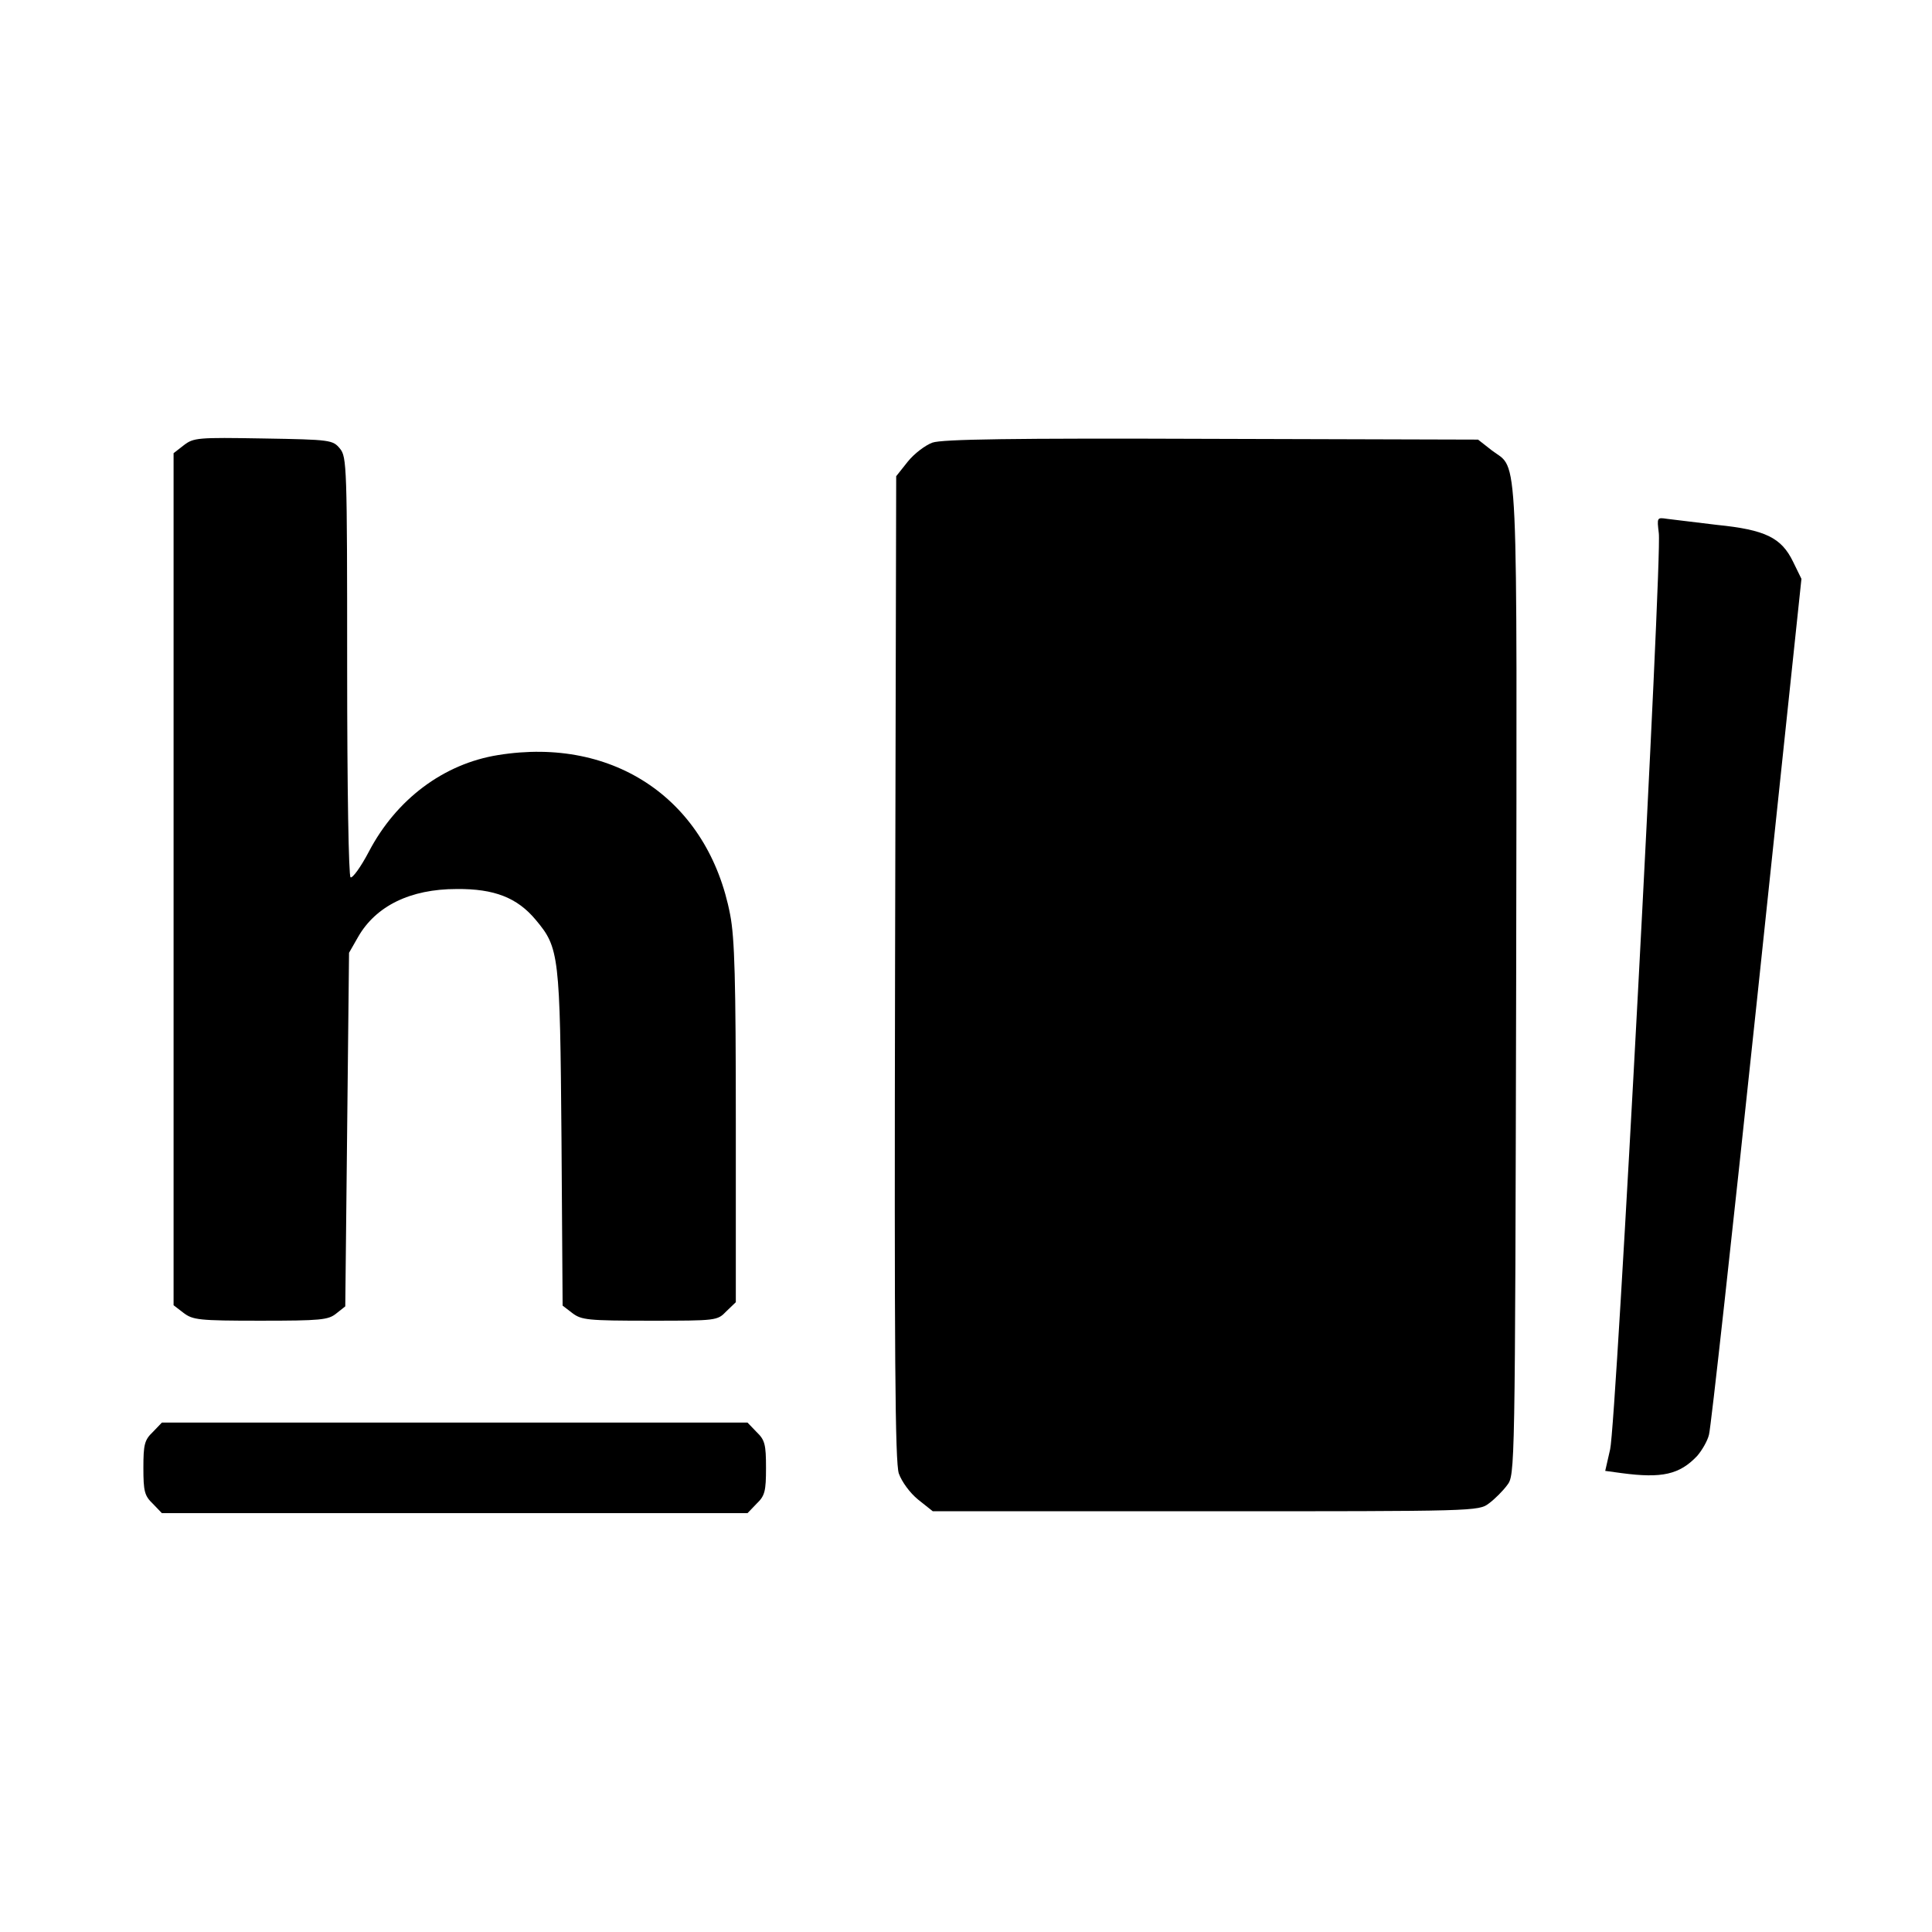
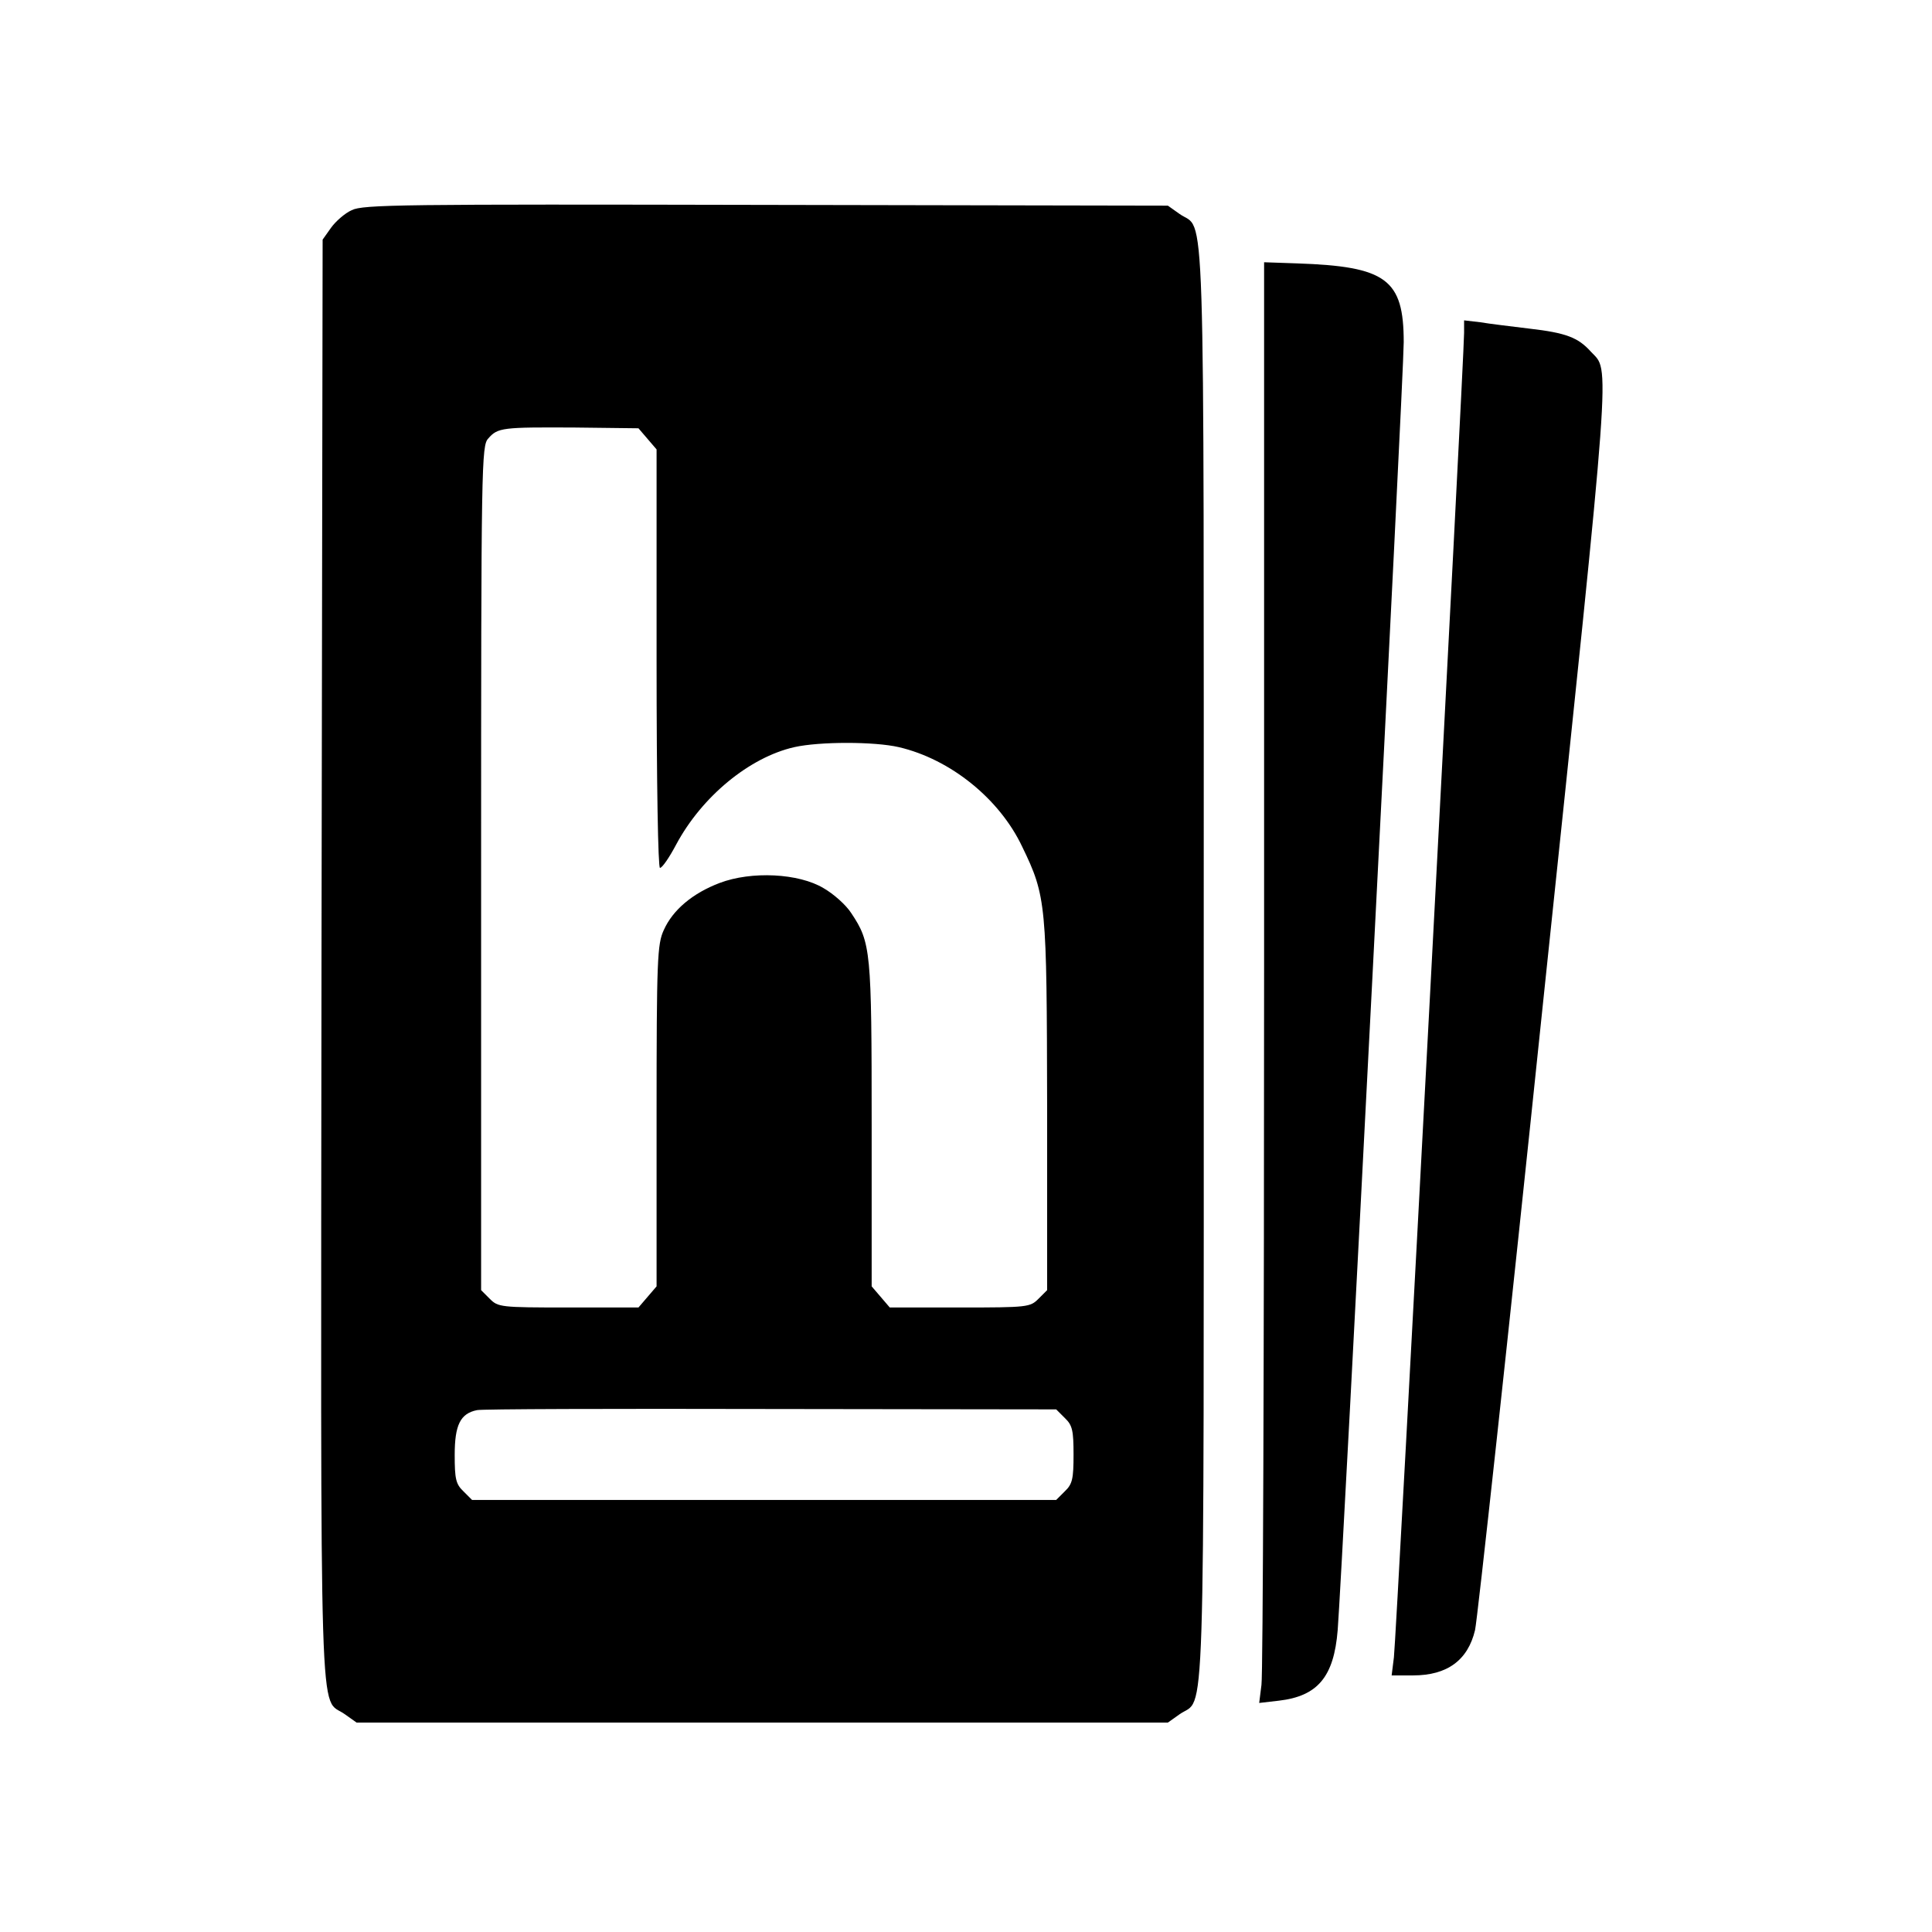
<svg xmlns="http://www.w3.org/2000/svg" version="1.0" width="512pt" height="512pt" viewBox="0 0 512 512" preserveAspectRatio="xMidYMid meet">
  <g transform="translate(0,512) scale(0.1,-0.1)" fill="#000000" stroke="none">
-     <path d="M487 3940 l-27 -21 0 -1129 0 -1129 26 -20 c25 -19 40 -21 204 -21 160 0 180 2 201 19 l24 19 5 469 5 468 24 42 c47 82 138 127 261 127 100 1 161 -23 210 -82 62 -74 64 -92 68 -579 l3 -443 26 -20 c24 -18 40 -20 205 -20 177 0 179 0 203 25 l25 24 0 475 c0 379 -3 490 -15 552 -58 303 -306 473 -615 423 -144 -23 -270 -117 -343 -257 -21 -40 -43 -70 -48 -67 -5 4 -9 227 -9 559 0 530 -1 555 -19 577 -19 23 -24 24 -203 27 -175 3 -185 2 -211 -18z" />
-     <path d="M2471 3947 c-19 -7 -48 -29 -65 -50 l-31 -39 -3 -1303 c-2 -1029 0 -1310 10 -1340 8 -22 29 -51 51 -69 l39 -31 723 0 c715 0 724 0 751 21 15 11 37 33 48 48 21 27 21 32 24 1337 2 1449 7 1351 -64 1405 l-37 29 -706 2 c-530 2 -714 -1 -740 -10z" />
-     <path d="M4396 3707 c9 -66 -113 -2363 -129 -2428 l-13 -57 44 -6 c106 -14 153 -4 200 46 12 14 27 39 31 56 5 17 62 535 127 1150 l118 1118 -22 45 c-31 64 -73 85 -202 98 -58 7 -117 14 -132 16 -27 4 -27 4 -22 -38z" />
-     <path d="M405 1325 c-22 -21 -25 -33 -25 -95 0 -62 3 -74 25 -95 l24 -25 776 0 776 0 24 25 c22 21 25 33 25 95 0 62 -3 74 -25 95 l-24 25 -776 0 -776 0 -24 -25z" />
+     <path d="M932 4563 c-18 -8 -43 -30 -55 -47 l-22 -31 -3 -1908 c-2 -2115 -7 -1950 62 -2000 l31 -22 1075 0 1075 0 31 22 c69 49 64 -113 64 1988 0 2101 5 1939 -64 1988 l-31 22 -1065 2 c-966 2 -1068 1 -1098 -14z m784 -606 l24 -28 0 -555 c0 -339 4 -554 9 -554 6 0 25 28 43 62 68 127 194 231 313 258 67 15 212 15 277 0 137 -32 267 -137 327 -264 64 -132 65 -151 66 -688 l0 -487 -23 -23 c-22 -22 -28 -23 -208 -23 l-186 0 -24 28 -24 28 0 428 c0 462 -2 483 -54 561 -14 22 -47 51 -73 66 -66 40 -192 46 -276 14 -71 -27 -124 -71 -148 -125 -17 -37 -19 -76 -19 -492 l0 -452 -24 -28 -24 -28 -186 0 c-180 0 -186 1 -208 23 l-23 23 0 1118 c0 1076 1 1120 19 1139 25 29 38 30 229 29 l169 -2 24 -28z m1106 -2595 c20 -19 23 -33 23 -97 0 -64 -3 -78 -23 -97 l-23 -23 -774 0 -774 0 -23 23 c-20 19 -23 33 -23 96 0 80 15 110 59 119 11 3 362 4 778 3 l757 -1 23 -23z" />
+     <path d="M3350 2564 c0 -1024 -3 -1883 -7 -1909 l-6 -48 52 6 c103 12 146 63 156 187 12 151 175 3323 175 3413 0 167 -46 201 -283 209 l-87 3 0 -1861z" />
+     <path d="M3880 4238 c0 -68 -180 -3465 -186 -3510 l-6 -48 57 0 c90 0 145 40 164 120 6 25 88 776 181 1670 183 1744 177 1663 126 1718 -34 38 -67 50 -162 61 -49 6 -108 13 -131 17 l-43 5 0 -33z" />
  </g>
</svg>
